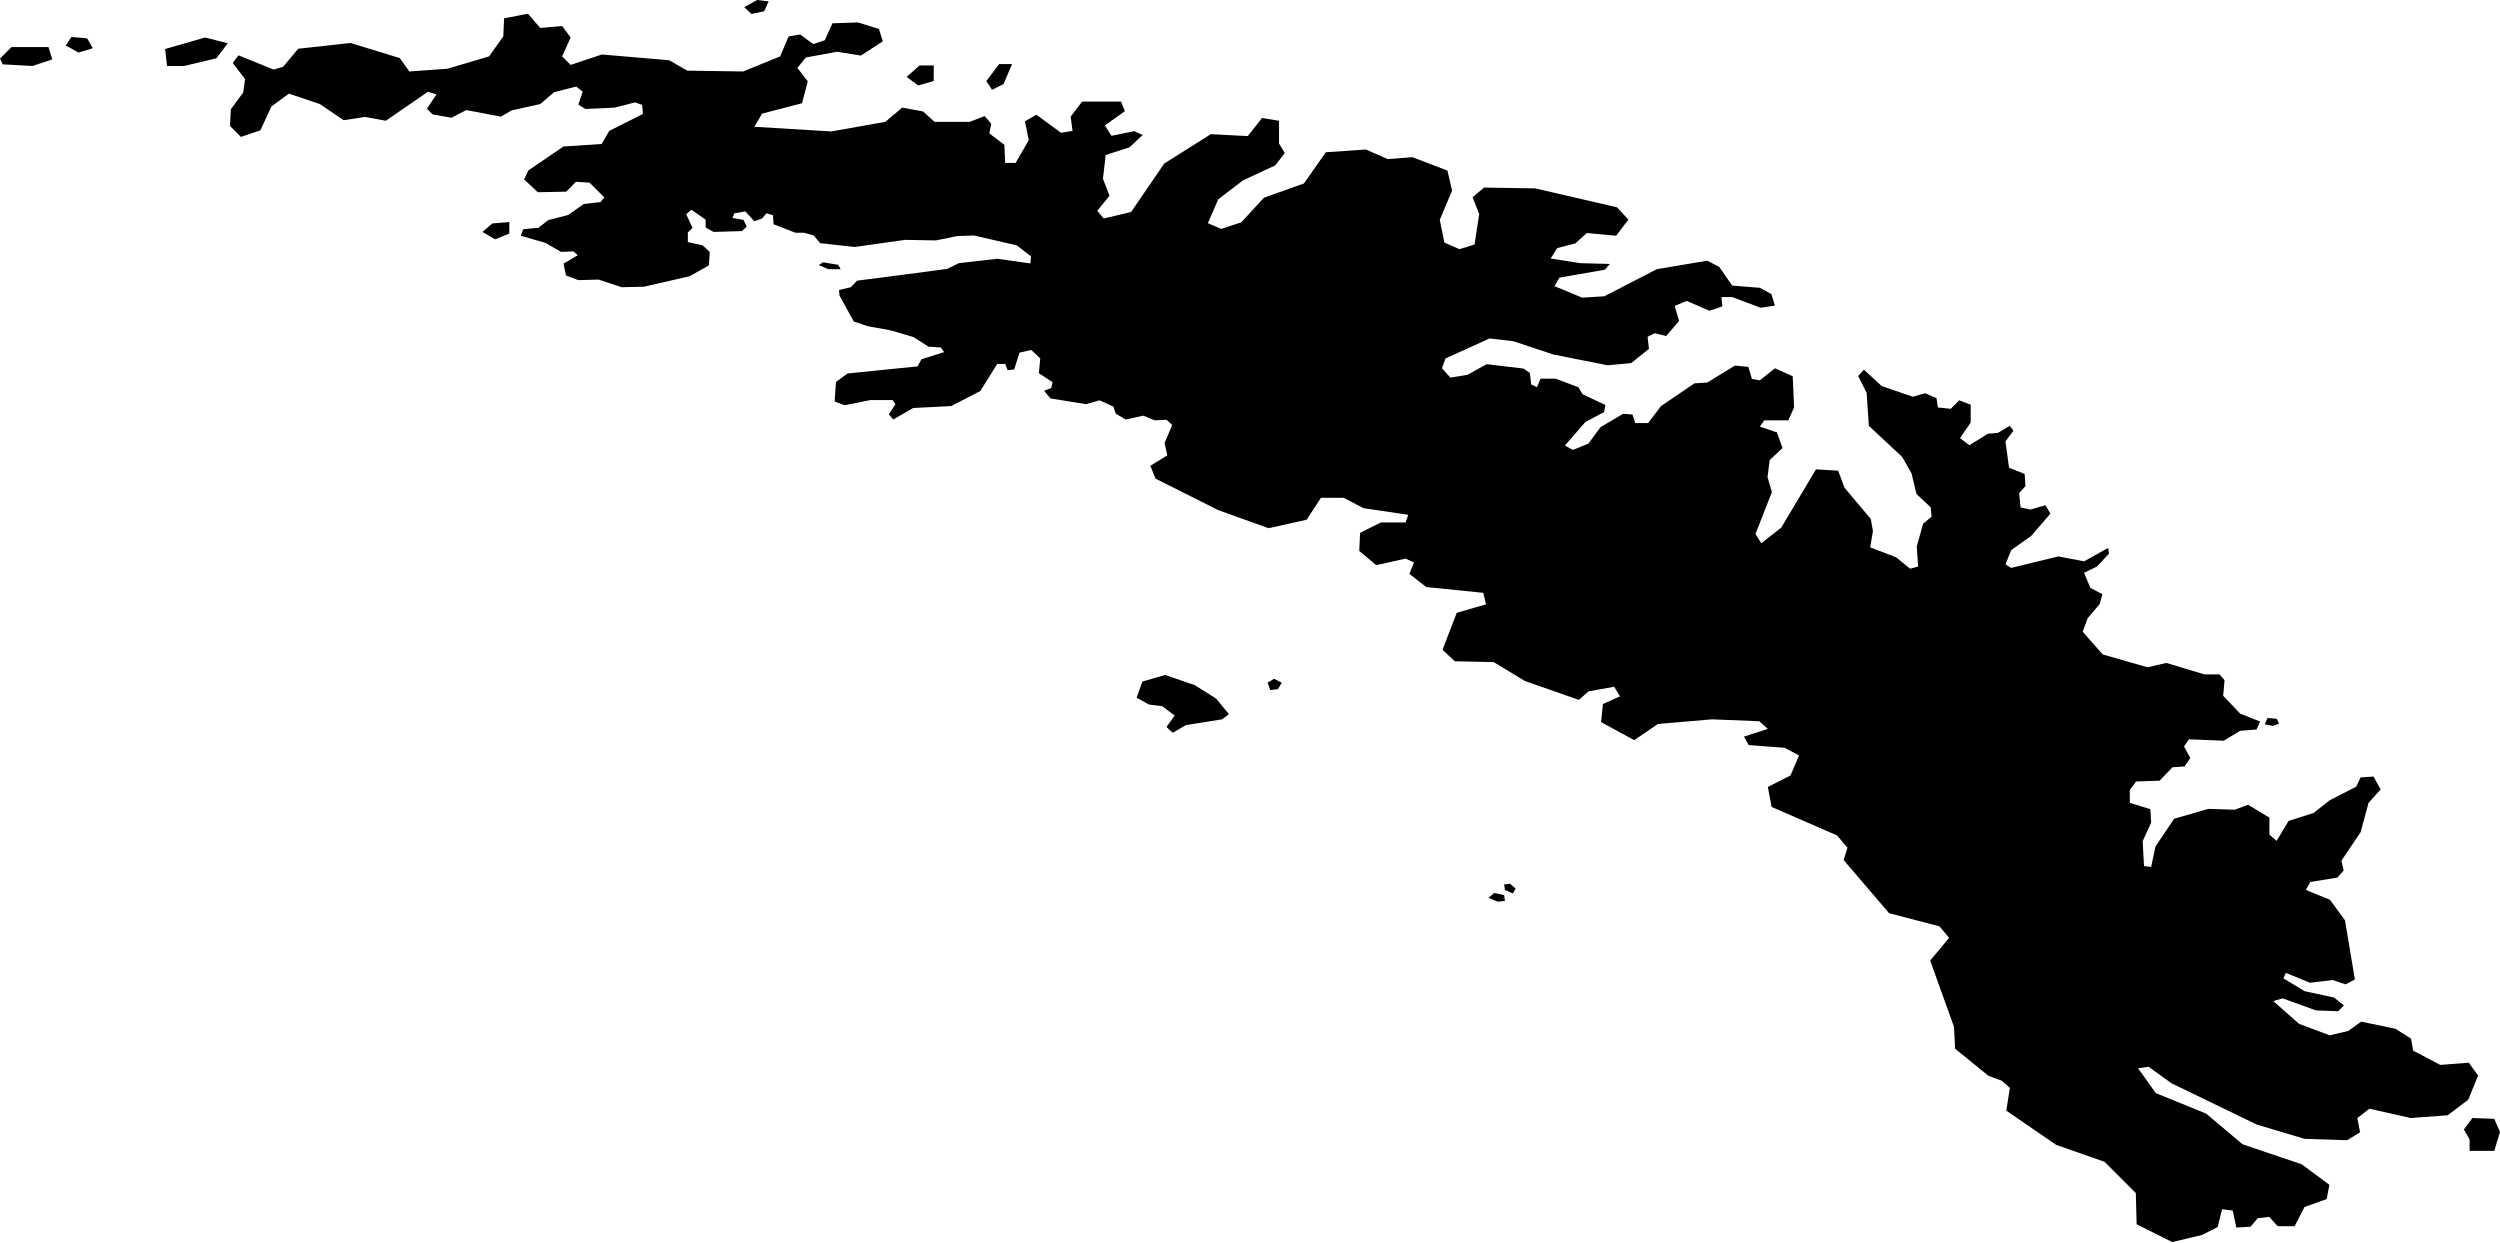
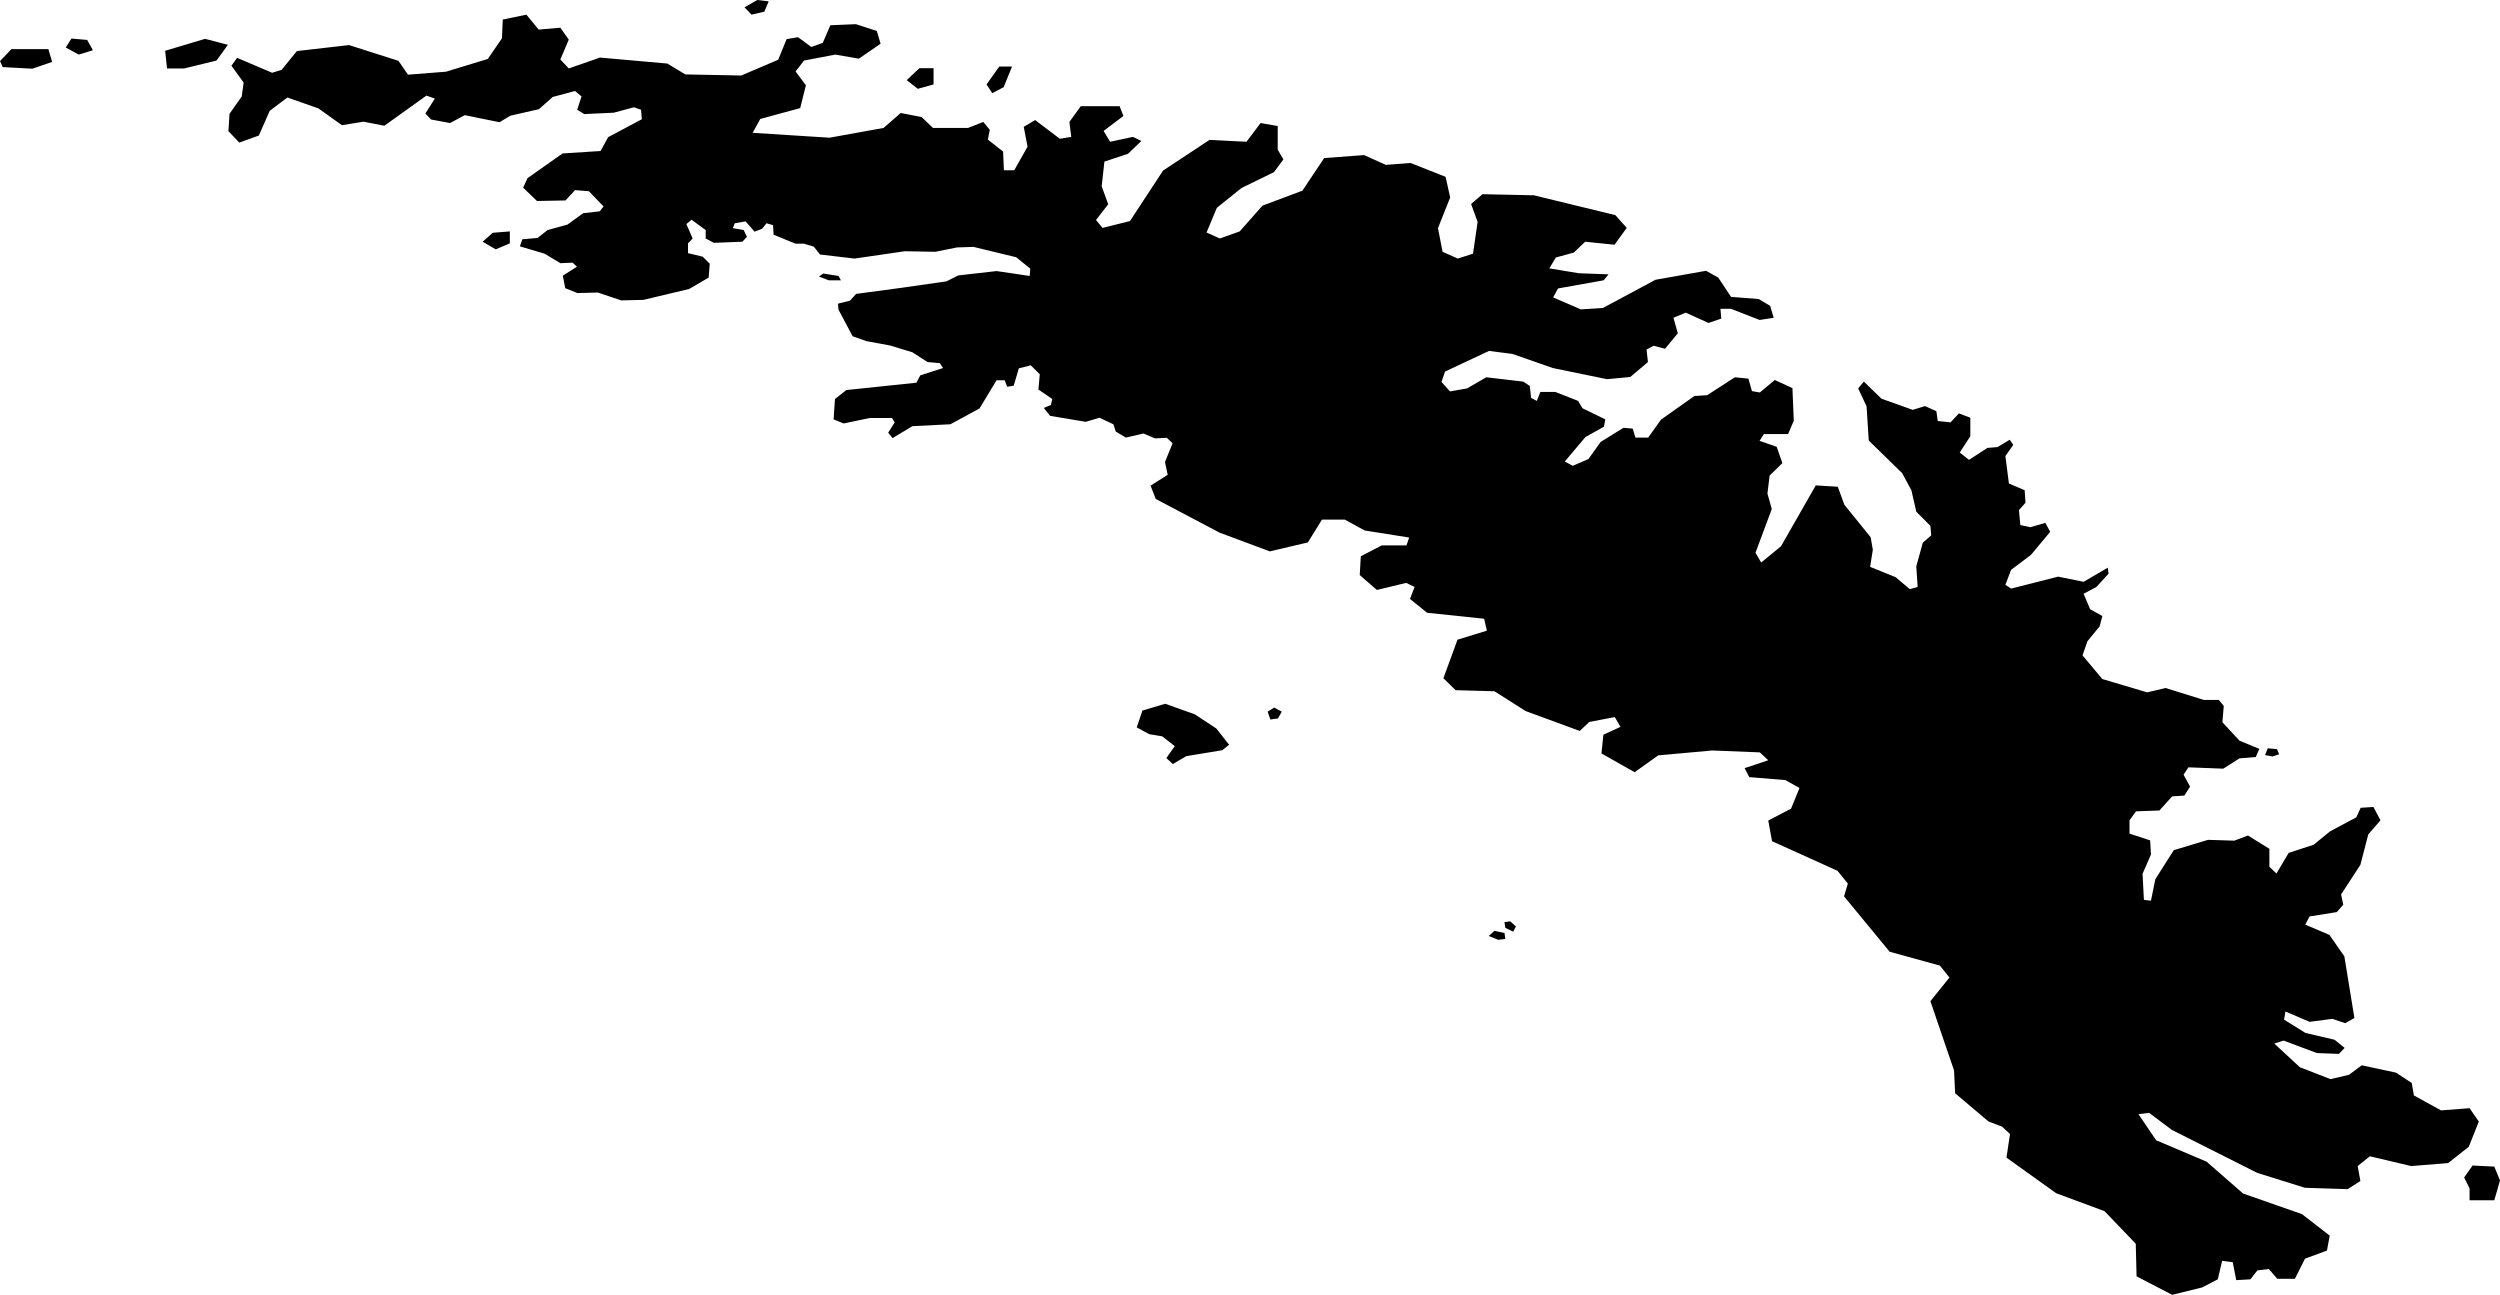
- <svg xmlns="http://www.w3.org/2000/svg" viewBox="499.797 673.427 9.130 4.536">
-   <path d="M499.915,673.668l0.073-0.024l-0.014-0.045h-0.135l-0.042,0.042l0.01,0.021L499.915,673.668z M500.407,673.668l-0.007-0.062l0.146-0.042l0.083,0.021l-0.042,0.055l-0.118,0.028H500.407z M504.426,675.92l0.024-0.014l0.028,0.014l-0.014,0.024l-0.028,0.003L504.426,675.92z M503.948,675.975l0.021-0.059l0.083-0.024l0.108,0.037l0.078,0.049l0.047,0.057l-0.025,0.019l-0.132,0.021l-0.048,0.028l-0.023-0.021l0.03-0.042l-0.046-0.034L503.993,676L503.948,675.975z M505.233,676.706l0.021-0.018l0.036,0.008l0.003,0.021l-0.026,0.003L505.233,676.706z M505.29,676.657l0.021-0.003l0.021,0.018l-0.01,0.018l-0.029-0.013L505.29,676.657z M508.795,677.552l0.031-0.042l0.08,0.003l0.021,0.048l-0.021,0.069h-0.09v-0.042L508.795,677.552z M503.108,673.708l0.047-0.042h0.052v0.057l-0.057,0.016L503.108,673.708z M503.399,673.723l0.047-0.062h0.047l-0.031,0.073l-0.042,0.021L503.399,673.723z M501.559,674.274l0.036-0.031l0.062-0.005v0.042l-0.052,0.021L501.559,674.274z M500.037,673.593l0.021-0.031l0.057,0.005l0.021,0.036l-0.052,0.016L500.037,673.593z M502.515,673.453l0.047-0.026l0.042,0.005l-0.016,0.036l-0.047,0.01L502.515,673.453z M504.017,675.175l-0.019-0.047l0.062-0.038l-0.01-0.045l0.028-0.066l-0.021-0.019l-0.043,0.002l-0.042-0.017l-0.064,0.014l-0.036-0.021l-0.009-0.026l-0.05-0.023l-0.05,0.014l-0.13-0.021l-0.023-0.028l0.026-0.01l0.005-0.021l-0.05-0.033l0.005-0.054l-0.033-0.031l-0.043,0.01l-0.019,0.061l-0.024,0.003l-0.009-0.023h-0.029l-0.062,0.099l-0.106,0.055l-0.139,0.007l-0.073,0.042l-0.016-0.019l0.024-0.036l-0.01-0.016h-0.081l-0.095,0.019l-0.036-0.014l0.005-0.071l0.042-0.031l0.256-0.026l0.014-0.026l0.083-0.026l-0.012-0.017l-0.045-0.003l-0.055-0.035l-0.081-0.024l-0.087-0.016l-0.05-0.017l-0.052-0.094l-0.002-0.021l0.043-0.01l0.023-0.024l0.163-0.021l0.166-0.022l0.043-0.021l0.14-0.016l0.121,0.017l0.002-0.026l-0.052-0.04l-0.156-0.036l-0.061,0.002l-0.078,0.016l-0.113-0.002l-0.184,0.026l-0.126-0.014l-0.023-0.028l-0.036-0.01h-0.031l-0.08-0.031l-0.002-0.033l-0.024-0.007l-0.016,0.019l-0.028,0.01l-0.033-0.036l-0.04,0.007l-0.007,0.017l0.04,0.007l0.012,0.024l-0.017,0.017l-0.104,0.003l-0.029-0.016v-0.029l-0.052-0.036l-0.019,0.016l0.023,0.05l-0.017,0.017v0.035l0.054,0.012l0.026,0.024l-0.003,0.049l-0.071,0.04l-0.166,0.038l-0.081,0.002l-0.085-0.028l-0.074,0.002l-0.045-0.017l-0.009-0.043l0.052-0.031l-0.016-0.014l-0.045,0.002l-0.057-0.033l-0.09-0.026l0.009-0.024l0.055-0.005l0.036-0.028l0.073-0.019l0.057-0.04l0.061-0.007l0.014-0.017l-0.054-0.054l-0.05-0.003l-0.035,0.036l-0.104,0.002l-0.05-0.047l0.016-0.033l0.128-0.087l0.139-0.009l0.028-0.048l0.123-0.062l-0.003-0.033l-0.026-0.009l-0.074,0.019l-0.107,0.005l-0.026-0.016l0.016-0.047l-0.024-0.019l-0.081,0.021l-0.05,0.043l-0.104,0.023l-0.04,0.023l-0.126-0.024l-0.054,0.028l-0.069-0.012l-0.021-0.021l0.035-0.052l-0.031-0.01l-0.154,0.106l-0.076-0.014l-0.078,0.012l-0.087-0.059l-0.113-0.038l-0.064,0.047l-0.04,0.087l-0.071,0.024l-0.04-0.04l0.003-0.061l0.045-0.061l0.007-0.049l-0.045-0.059l0.021-0.028l0.128,0.052l0.035-0.01l0.055-0.066l0.191-0.021l0.18,0.055l0.035,0.049l0.139-0.01l0.152-0.045l0.052-0.073l0.003-0.066l0.087-0.017l0.045,0.052l0.08-0.007l0.031,0.042l-0.031,0.069l0.031,0.031l0.114-0.038l0.246,0.021l0.066,0.038l0.204,0.003l0.135-0.055l0.031-0.073l0.042-0.007l0.048,0.035l0.042-0.014l0.028-0.062l0.094-0.003l0.076,0.024l0.014,0.045l-0.08,0.052l-0.087-0.014l-0.114,0.021l-0.031,0.038l0.038,0.049l-0.021,0.08l-0.146,0.038l-0.028,0.048l0.281,0.017l0.197-0.035l0.062-0.052l0.076,0.014l0.042,0.038h0.128l0.055-0.021l0.024,0.028l-0.007,0.035l0.055,0.042l0.003,0.066h0.038l0.048-0.083l-0.014-0.069l0.042-0.024l0.09,0.066l0.042-0.007l-0.007-0.052l0.042-0.055h0.142l0.014,0.035l-0.073,0.052l0.024,0.038l0.083-0.017l0.031,0.014l-0.048,0.045l-0.087,0.028l-0.01,0.087l0.024,0.062l-0.045,0.055l0.024,0.028l0.1-0.024l0.121-0.177l0.17-0.107l0.135,0.007l0.052-0.066l0.062,0.01v0.083l0.021,0.035l-0.035,0.045l-0.118,0.055l-0.09,0.069l-0.038,0.087l0.049,0.021l0.073-0.024l0.083-0.09l0.146-0.052l0.08-0.114l0.146-0.01l0.08,0.035l0.09-0.007l0.128,0.049l0.017,0.073l-0.045,0.107l0.017,0.083l0.055,0.024l0.055-0.017l0.017-0.111l-0.024-0.062l0.042-0.035l0.187,0.003l0.298,0.069l0.042,0.045l-0.045,0.059l-0.107-0.01l-0.042,0.038l-0.066,0.017l-0.024,0.038l0.107,0.017l0.109,0.003l-0.018,0.021l-0.166,0.029l-0.018,0.031l0.101,0.042l0.081-0.005l0.192-0.099l0.184-0.031l0.044,0.023l0.047,0.068l0.101,0.008l0.042,0.023l0.013,0.042l-0.052,0.008l-0.104-0.039h-0.039l0.003,0.034l-0.047,0.016l-0.083-0.036l-0.044,0.018l0.016,0.055l-0.047,0.055l-0.042-0.01l-0.026,0.013l0.005,0.044l-0.065,0.052l-0.086,0.008l-0.197-0.039l-0.148-0.049l-0.086-0.01l-0.161,0.073l-0.013,0.036l0.031,0.034l0.062-0.01l0.07-0.039l0.135,0.016l0.023,0.016l0.005,0.042l0.021,0.01l0.013-0.031h0.055l0.083,0.031l0.016,0.026l0.083,0.039l-0.005,0.026l-0.068,0.036l-0.075,0.086l0.029,0.016l0.057-0.023l0.044-0.06l0.083-0.049l0.034,0.003l0.01,0.031h0.047l0.047-0.062l0.122-0.083l0.047-0.003l0.101-0.062l0.049,0.005l0.013,0.044l0.029,0.005l0.055-0.044l0.065,0.029l0.005,0.114l-0.021,0.047h-0.088l-0.016,0.023l0.062,0.021l0.021,0.057l-0.047,0.044l-0.008,0.062l0.016,0.055l-0.06,0.153l0.021,0.034l0.073-0.057l0.127-0.213l0.081,0.005l0.023,0.062l0.096,0.114l0.008,0.044l-0.01,0.06l0.094,0.036l0.052,0.042l0.029-0.008l-0.005-0.073l0.023-0.083l0.031-0.026l-0.003-0.034l-0.052-0.049l-0.018-0.075l-0.034-0.06l-0.122-0.114l-0.008-0.12l-0.031-0.062l0.021-0.023l0.065,0.06l0.114,0.039l0.044-0.013l0.042,0.018l0.005,0.034l0.047,0.005l0.031-0.031l0.042,0.016v0.065l-0.039,0.057l0.034,0.026l0.068-0.042l0.036-0.003l0.044-0.026l0.013,0.018l-0.029,0.039l0.013,0.096l0.057,0.023l0.003,0.044l-0.023,0.026l0.005,0.052l0.036,0.008l0.055-0.016l0.018,0.031l-0.07,0.081l-0.073,0.052l-0.021,0.052l0.021,0.013l0.172-0.042l0.094,0.018l0.088-0.049l0.003,0.021l-0.044,0.047l-0.047,0.023l0.023,0.055l0.044,0.023l-0.01,0.036l-0.044,0.052l-0.018,0.049l0.073,0.083l0.164,0.047l0.068-0.016l0.14,0.042h0.055l0.018,0.021l-0.005,0.057l0.062,0.065l0.073,0.029l-0.013,0.029l-0.06,0.005l-0.06,0.036l-0.127-0.005l-0.018,0.026l0.023,0.042l-0.021,0.031l-0.044,0.003l-0.047,0.049l-0.086,0.003l-0.023,0.031v0.047l0.075,0.023l0.003,0.049l-0.031,0.068l0.005,0.091l0.026,0.003l0.016-0.075l0.068-0.101l0.125-0.036l0.096,0.003l0.049-0.018l0.078,0.047v0.062l0.026,0.023l0.044-0.073l0.091-0.029l0.06-0.047l0.096-0.049l0.016-0.034l0.047-0.003l0.026,0.047l-0.044,0.049l-0.029,0.107l-0.07,0.104l0.008,0.036l-0.023,0.026l-0.099,0.016l-0.016,0.029l0.088,0.036l0.055,0.075l0.036,0.216l-0.034,0.018l-0.047-0.016l-0.083,0.01l-0.088-0.036L508.136,677l0.078,0.047l0.107,0.023l0.036,0.029l-0.021,0.021l-0.081-0.003l-0.122-0.044l-0.034,0.01l0.094,0.083l0.112,0.042l0.068-0.016l0.047-0.034l0.125,0.026l0.057,0.036l0.008,0.044l0.099,0.052l0.104-0.008l0.034,0.047l-0.036,0.088l-0.075,0.057l-0.135,0.01l-0.151-0.034l-0.044,0.034l0.01,0.052l-0.047,0.029l-0.156-0.005l-0.174-0.052l-0.312-0.151l-0.083-0.06l-0.039,0.005l0.065,0.091l0.184,0.075l0.133,0.112l0.216,0.073l0.101,0.075l-0.01,0.052l-0.081,0.029l-0.036,0.07h-0.062l-0.031-0.034l-0.042,0.005l-0.026,0.031l-0.052,0.003l-0.013-0.062l-0.039-0.005l-0.016,0.065l-0.057,0.029l-0.109,0.026l-0.13-0.065l-0.003-0.114l-0.114-0.114l-0.177-0.062l-0.182-0.125l0.013-0.083l-0.029-0.026l-0.049-0.018l-0.122-0.099l-0.004-0.08l-0.087-0.242l0.069-0.083l-0.035-0.042l-0.184-0.048l-0.166-0.194l0.014-0.045l-0.038-0.045l-0.239-0.104l-0.014-0.073l0.083-0.042l0.031-0.073l-0.052-0.028l-0.132-0.01l-0.017-0.031l0.087-0.028l-0.031-0.028l-0.173-0.007l-0.197,0.017l-0.087,0.059l-0.121-0.066l0.007-0.066l0.062-0.028l-0.021-0.035l-0.094,0.017l-0.035,0.031l-0.197-0.069l-0.114-0.069l-0.142-0.003l-0.045-0.042l0.052-0.135l0.107-0.031l-0.01-0.042l-0.208-0.021l-0.062-0.048l0.017-0.042l-0.031-0.014l-0.107,0.024l-0.062-0.052l0.003-0.066l0.076-0.038h0.09l0.01-0.028l-0.163-0.024l-0.073-0.038h-0.083l-0.052,0.08l-0.139,0.031l-0.184-0.066L504.017,675.175z M508.068,676.072l0.01-0.023l0.034,0.003l0.008,0.018l-0.023,0.008L508.068,676.072z M502.787,674.395l0.016-0.01l0.055,0.009l0.009,0.016h-0.045L502.787,674.395z" />
+ <svg xmlns="http://www.w3.org/2000/svg" viewBox="499.616 672.793 9.204 4.767">
+   <path d="M499.735,673.046l0.073-0.025l-0.014-0.047h-0.136l-0.042,0.044l0.01,0.022L499.735,673.046z M500.231,673.046l-0.007-0.066l0.147-0.044l0.084,0.022l-0.042,0.058l-0.119,0.029H500.231z M504.283,675.413l0.024-0.015l0.028,0.015l-0.014,0.025l-0.028,0.004L504.283,675.413z M503.801,675.471l0.021-0.062l0.084-0.025l0.109,0.039l0.079,0.052l0.047,0.06l-0.025,0.02l-0.133,0.022l-0.049,0.029l-0.024-0.022l0.031-0.044l-0.046-0.036l-0.048-0.008L503.801,675.471z M505.097,676.239l0.021-0.019l0.037,0.008l0.003,0.022l-0.026,0.003L505.097,676.239z M505.155,676.188l0.021-0.003l0.021,0.019l-0.01,0.019l-0.029-0.014L505.155,676.188z M508.688,677.128l0.031-0.044l0.08,0.004l0.021,0.051l-0.021,0.073h-0.091v-0.044L508.688,677.128z M502.954,673.088l0.047-0.044h0.052v0.06l-0.058,0.016L502.954,673.088z M503.248,673.104l0.047-0.066h0.047l-0.031,0.076l-0.042,0.022L503.248,673.104z M501.393,673.683l0.037-0.033l0.063-0.005v0.044l-0.052,0.022L501.393,673.683z M499.858,672.968l0.021-0.033l0.058,0.005l0.021,0.038l-0.052,0.016L499.858,672.968z M502.357,672.82l0.047-0.027l0.042,0.005l-0.016,0.038l-0.047,0.011L502.357,672.82z M503.871,674.63l-0.019-0.049l0.063-0.04l-0.01-0.047l0.028-0.069l-0.021-0.02l-0.044,0.002l-0.042-0.018l-0.065,0.015l-0.037-0.022l-0.009-0.027l-0.051-0.024l-0.051,0.015l-0.131-0.022l-0.023-0.029l0.026-0.011l0.005-0.022l-0.051-0.035l0.005-0.056l-0.033-0.033l-0.044,0.011l-0.019,0.064l-0.024,0.004l-0.009-0.024h-0.03l-0.063,0.104l-0.107,0.058l-0.14,0.007l-0.073,0.044l-0.016-0.02l0.024-0.038l-0.01-0.016h-0.082l-0.096,0.02l-0.037-0.015l0.005-0.075l0.042-0.033l0.258-0.027l0.014-0.027l0.084-0.027l-0.012-0.018l-0.045-0.004l-0.056-0.036l-0.082-0.025l-0.087-0.016l-0.051-0.018l-0.052-0.098l-0.002-0.022l0.044-0.011l0.023-0.025l0.164-0.022l0.168-0.024l0.044-0.022l0.141-0.016l0.122,0.018l0.002-0.027l-0.052-0.042l-0.157-0.038l-0.061,0.002l-0.079,0.016l-0.113-0.002l-0.185,0.027l-0.127-0.015l-0.023-0.029l-0.037-0.011h-0.031l-0.08-0.033l-0.002-0.035l-0.024-0.007l-0.016,0.02l-0.028,0.011l-0.033-0.038l-0.04,0.007l-0.007,0.018l0.04,0.007l0.012,0.025l-0.017,0.018l-0.105,0.004l-0.03-0.016v-0.031l-0.052-0.038l-0.019,0.016l0.023,0.053l-0.017,0.018v0.036l0.054,0.013l0.026,0.026l-0.004,0.051l-0.072,0.042l-0.168,0.04l-0.082,0.002l-0.086-0.029l-0.075,0.002l-0.045-0.018l-0.009-0.046l0.052-0.033l-0.016-0.015l-0.045,0.002l-0.058-0.035l-0.091-0.027l0.009-0.026l0.056-0.005l0.037-0.029l0.073-0.02l0.058-0.042l0.061-0.007l0.014-0.018l-0.054-0.056l-0.051-0.004l-0.035,0.038l-0.105,0.002l-0.051-0.049l0.016-0.035l0.129-0.091l0.14-0.009l0.028-0.051l0.124-0.066l-0.003-0.035l-0.026-0.009l-0.075,0.02l-0.108,0.005l-0.026-0.016l0.016-0.049l-0.024-0.02l-0.082,0.022l-0.051,0.045l-0.105,0.024l-0.04,0.024l-0.128-0.026l-0.054,0.029l-0.07-0.013l-0.021-0.022l0.035-0.055l-0.031-0.011l-0.155,0.111l-0.077-0.015l-0.079,0.013l-0.087-0.062l-0.114-0.04l-0.065,0.049l-0.04,0.091l-0.072,0.026l-0.04-0.042l0.004-0.064l0.045-0.064l0.007-0.051l-0.045-0.062l0.021-0.029l0.129,0.055l0.035-0.011l0.056-0.069l0.192-0.022l0.182,0.058l0.035,0.051l0.14-0.011l0.154-0.047l0.052-0.076l0.003-0.069l0.087-0.018l0.045,0.055l0.08-0.007l0.031,0.044l-0.031,0.073l0.031,0.033l0.115-0.04l0.248,0.022l0.066,0.04l0.206,0.004l0.136-0.058l0.031-0.076l0.042-0.007l0.049,0.036l0.042-0.015l0.028-0.065l0.094-0.004l0.077,0.025l0.014,0.047l-0.08,0.055l-0.087-0.015l-0.115,0.022l-0.031,0.04l0.038,0.051l-0.021,0.084l-0.147,0.04l-0.028,0.051l0.283,0.018l0.199-0.036l0.063-0.055l0.077,0.015l0.042,0.04h0.129l0.056-0.022l0.024,0.029l-0.007,0.036l0.056,0.044l0.003,0.069h0.038l0.049-0.087l-0.014-0.073l0.042-0.025l0.091,0.069l0.042-0.007l-0.007-0.055l0.042-0.058h0.143l0.014,0.036l-0.073,0.055l0.024,0.04l0.084-0.018l0.031,0.015l-0.049,0.047l-0.087,0.029l-0.01,0.091l0.024,0.066l-0.045,0.058l0.024,0.029l0.101-0.025l0.122-0.186l0.171-0.113l0.136,0.007l0.052-0.069l0.063,0.011v0.087l0.021,0.036l-0.035,0.047l-0.119,0.058l-0.091,0.073l-0.038,0.091l0.049,0.022l0.073-0.026l0.084-0.095l0.147-0.055l0.08-0.12l0.147-0.011l0.08,0.036l0.091-0.007l0.129,0.051l0.017,0.076l-0.045,0.113l0.017,0.087l0.056,0.025l0.056-0.018l0.017-0.117l-0.024-0.066l0.042-0.036l0.189,0.004l0.3,0.073l0.042,0.047l-0.045,0.062l-0.108-0.011l-0.042,0.04l-0.066,0.018l-0.024,0.04l0.108,0.018l0.11,0.004l-0.018,0.022l-0.168,0.03l-0.018,0.033l0.102,0.044l0.081-0.005l0.194-0.104l0.186-0.033l0.045,0.025l0.047,0.071l0.102,0.008l0.042,0.025l0.013,0.044l-0.052,0.008l-0.105-0.041h-0.039l0.003,0.036l-0.047,0.016l-0.084-0.038l-0.045,0.019l0.016,0.057l-0.047,0.057l-0.042-0.011l-0.026,0.014l0.005,0.046l-0.065,0.055l-0.086,0.008l-0.199-0.041l-0.149-0.052l-0.086-0.011l-0.162,0.076l-0.013,0.038l0.031,0.035l0.063-0.011l0.071-0.041l0.136,0.016l0.024,0.016l0.005,0.044l0.021,0.011l0.013-0.033h0.055l0.084,0.033l0.016,0.027l0.084,0.041l-0.005,0.027l-0.068,0.038l-0.076,0.09l0.029,0.016l0.058-0.025l0.045-0.063l0.084-0.052l0.034,0.003l0.01,0.033h0.047l0.047-0.066l0.123-0.087l0.047-0.003l0.102-0.066l0.05,0.005l0.013,0.046l0.029,0.005l0.055-0.046l0.065,0.03l0.005,0.12l-0.021,0.049h-0.089l-0.016,0.025l0.063,0.022l0.021,0.06l-0.047,0.046l-0.008,0.066l0.016,0.057l-0.06,0.161l0.021,0.036l0.073-0.06l0.128-0.224l0.081,0.005l0.024,0.066l0.097,0.12l0.008,0.046l-0.01,0.063l0.094,0.038l0.052,0.044l0.029-0.008l-0.005-0.076l0.024-0.087l0.031-0.027l-0.003-0.035l-0.052-0.052l-0.018-0.079l-0.034-0.063l-0.123-0.12l-0.008-0.126l-0.031-0.066l0.021-0.025l0.065,0.063l0.115,0.041l0.045-0.014l0.042,0.019l0.005,0.036l0.047,0.005l0.031-0.033l0.042,0.016v0.068l-0.039,0.06l0.034,0.027l0.068-0.044l0.037-0.003l0.045-0.027l0.013,0.019l-0.029,0.041l0.013,0.101l0.058,0.025l0.003,0.046l-0.024,0.027l0.005,0.055l0.037,0.008l0.055-0.016l0.018,0.033l-0.071,0.085l-0.073,0.055l-0.021,0.055l0.021,0.014l0.173-0.044l0.094,0.019l0.089-0.052l0.003,0.022l-0.045,0.049l-0.047,0.025l0.024,0.057l0.045,0.025l-0.01,0.038l-0.045,0.055l-0.018,0.052l0.073,0.087l0.165,0.049l0.068-0.016l0.141,0.044h0.055l0.018,0.022l-0.005,0.06l0.063,0.068l0.073,0.03l-0.013,0.03l-0.06,0.005l-0.06,0.038l-0.128-0.005l-0.018,0.027l0.024,0.044l-0.021,0.033l-0.045,0.003l-0.047,0.052l-0.086,0.003l-0.024,0.033v0.049l0.076,0.025l0.003,0.052l-0.031,0.071l0.005,0.096l0.026,0.003l0.016-0.079l0.068-0.107l0.126-0.038l0.097,0.003l0.05-0.019l0.079,0.049v0.066l0.026,0.025l0.045-0.076l0.092-0.03l0.06-0.049l0.097-0.052l0.016-0.035l0.047-0.003l0.026,0.049l-0.045,0.052l-0.029,0.112l-0.071,0.109l0.008,0.038l-0.024,0.027l-0.1,0.016l-0.016,0.03l0.089,0.038l0.055,0.079l0.037,0.227l-0.034,0.019l-0.047-0.016l-0.084,0.011l-0.089-0.038l-0.005,0.03l0.079,0.049l0.107,0.025l0.037,0.03l-0.021,0.022l-0.081-0.003l-0.123-0.046l-0.034,0.011l0.094,0.087l0.113,0.044l0.068-0.016l0.047-0.035l0.126,0.027l0.058,0.038l0.008,0.046l0.1,0.055l0.105-0.008l0.034,0.049l-0.037,0.093l-0.076,0.06l-0.136,0.011l-0.152-0.036l-0.045,0.036l0.01,0.055l-0.047,0.03l-0.157-0.005l-0.176-0.055l-0.314-0.158l-0.084-0.063l-0.039,0.005l0.065,0.096l0.186,0.079l0.134,0.117l0.217,0.076l0.102,0.079l-0.01,0.055l-0.081,0.03l-0.037,0.074H508l-0.031-0.036l-0.042,0.005l-0.026,0.033l-0.052,0.003l-0.013-0.066l-0.039-0.005l-0.016,0.068l-0.058,0.03l-0.11,0.027l-0.131-0.068l-0.003-0.12l-0.115-0.12l-0.178-0.066l-0.183-0.131l0.013-0.087l-0.029-0.027l-0.05-0.019l-0.123-0.104l-0.004-0.084l-0.087-0.255l0.07-0.087l-0.035-0.044l-0.185-0.051l-0.168-0.204l0.014-0.047l-0.038-0.047l-0.241-0.109l-0.014-0.076l0.084-0.044l0.031-0.076l-0.052-0.029l-0.133-0.011l-0.017-0.033l0.087-0.029l-0.031-0.029l-0.175-0.007l-0.199,0.018l-0.087,0.062l-0.122-0.069l0.007-0.069l0.063-0.029l-0.021-0.036l-0.094,0.018l-0.035,0.033l-0.199-0.073l-0.115-0.073l-0.143-0.004l-0.045-0.044l0.052-0.142l0.108-0.033l-0.01-0.044l-0.21-0.022l-0.063-0.051l0.017-0.044l-0.031-0.015l-0.108,0.026l-0.063-0.055l0.004-0.069l0.077-0.04h0.091l0.01-0.029l-0.164-0.026l-0.073-0.04h-0.084l-0.052,0.084l-0.14,0.033l-0.185-0.069L503.871,674.63z M507.955,675.573l0.01-0.025l0.034,0.003l0.008,0.019l-0.024,0.008L507.955,675.573z M502.631,673.811l0.016-0.011l0.056,0.009l0.009,0.016h-0.045L502.631,673.811z" />
</svg>
